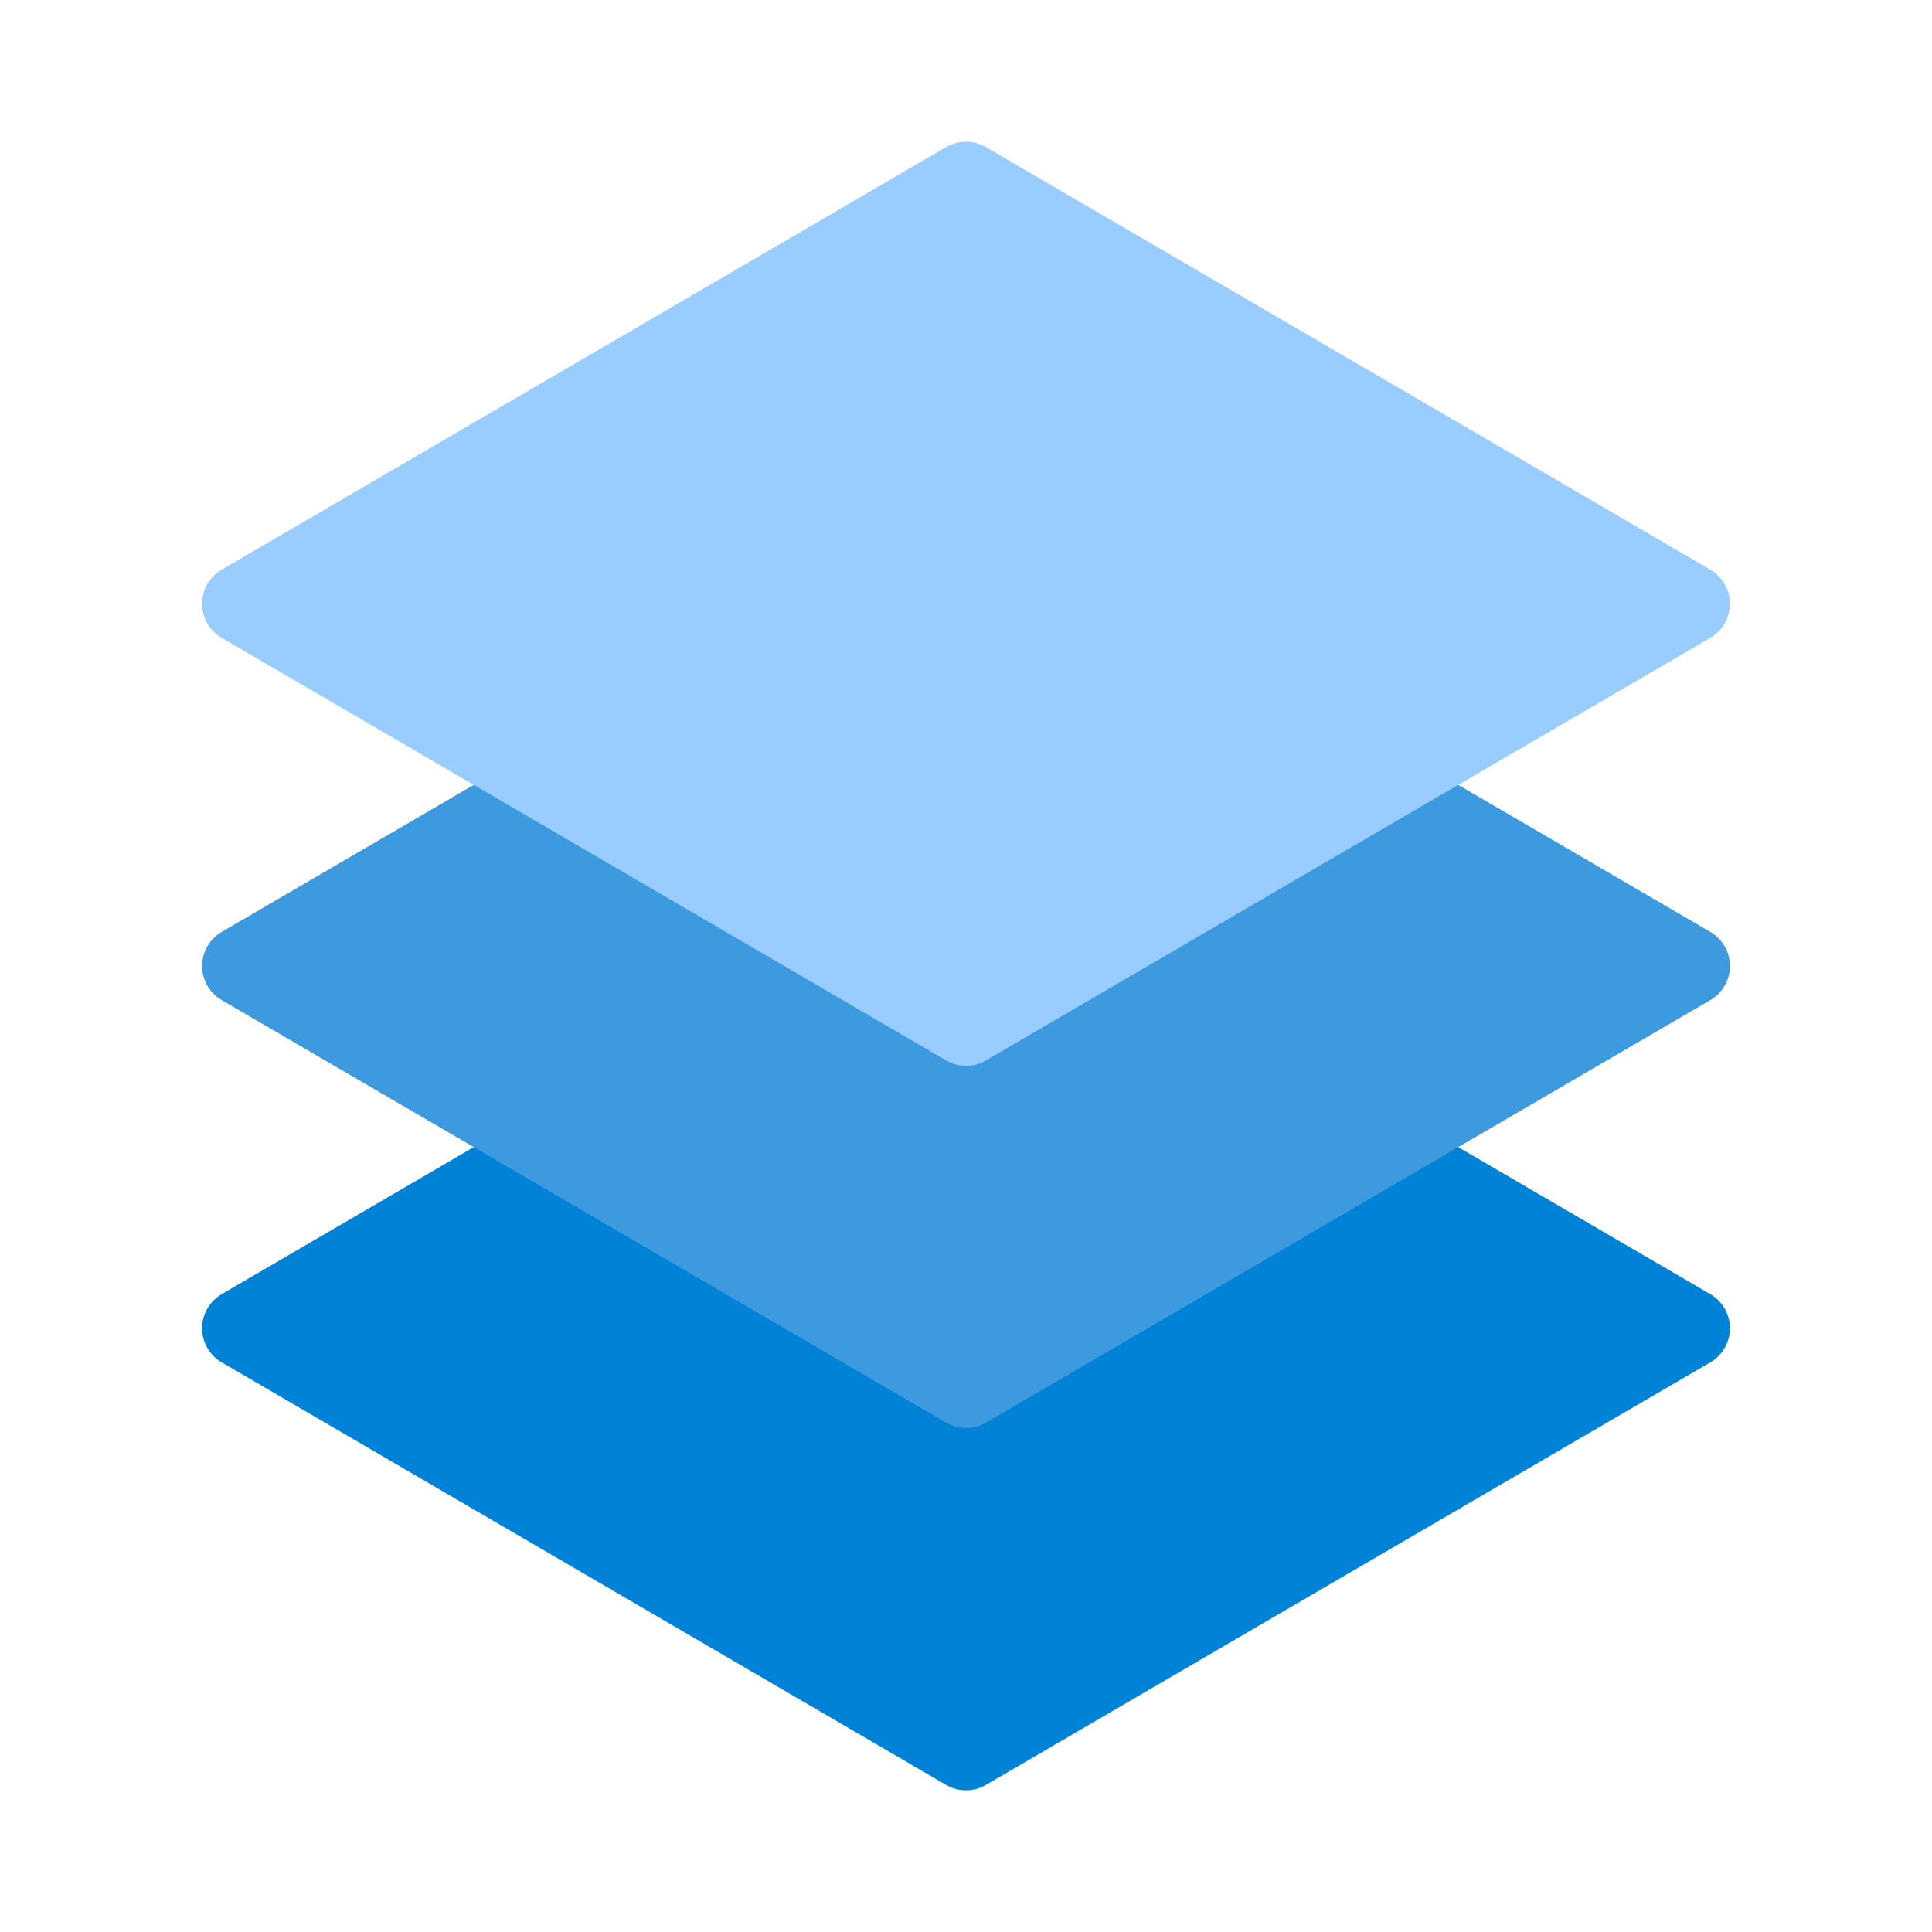
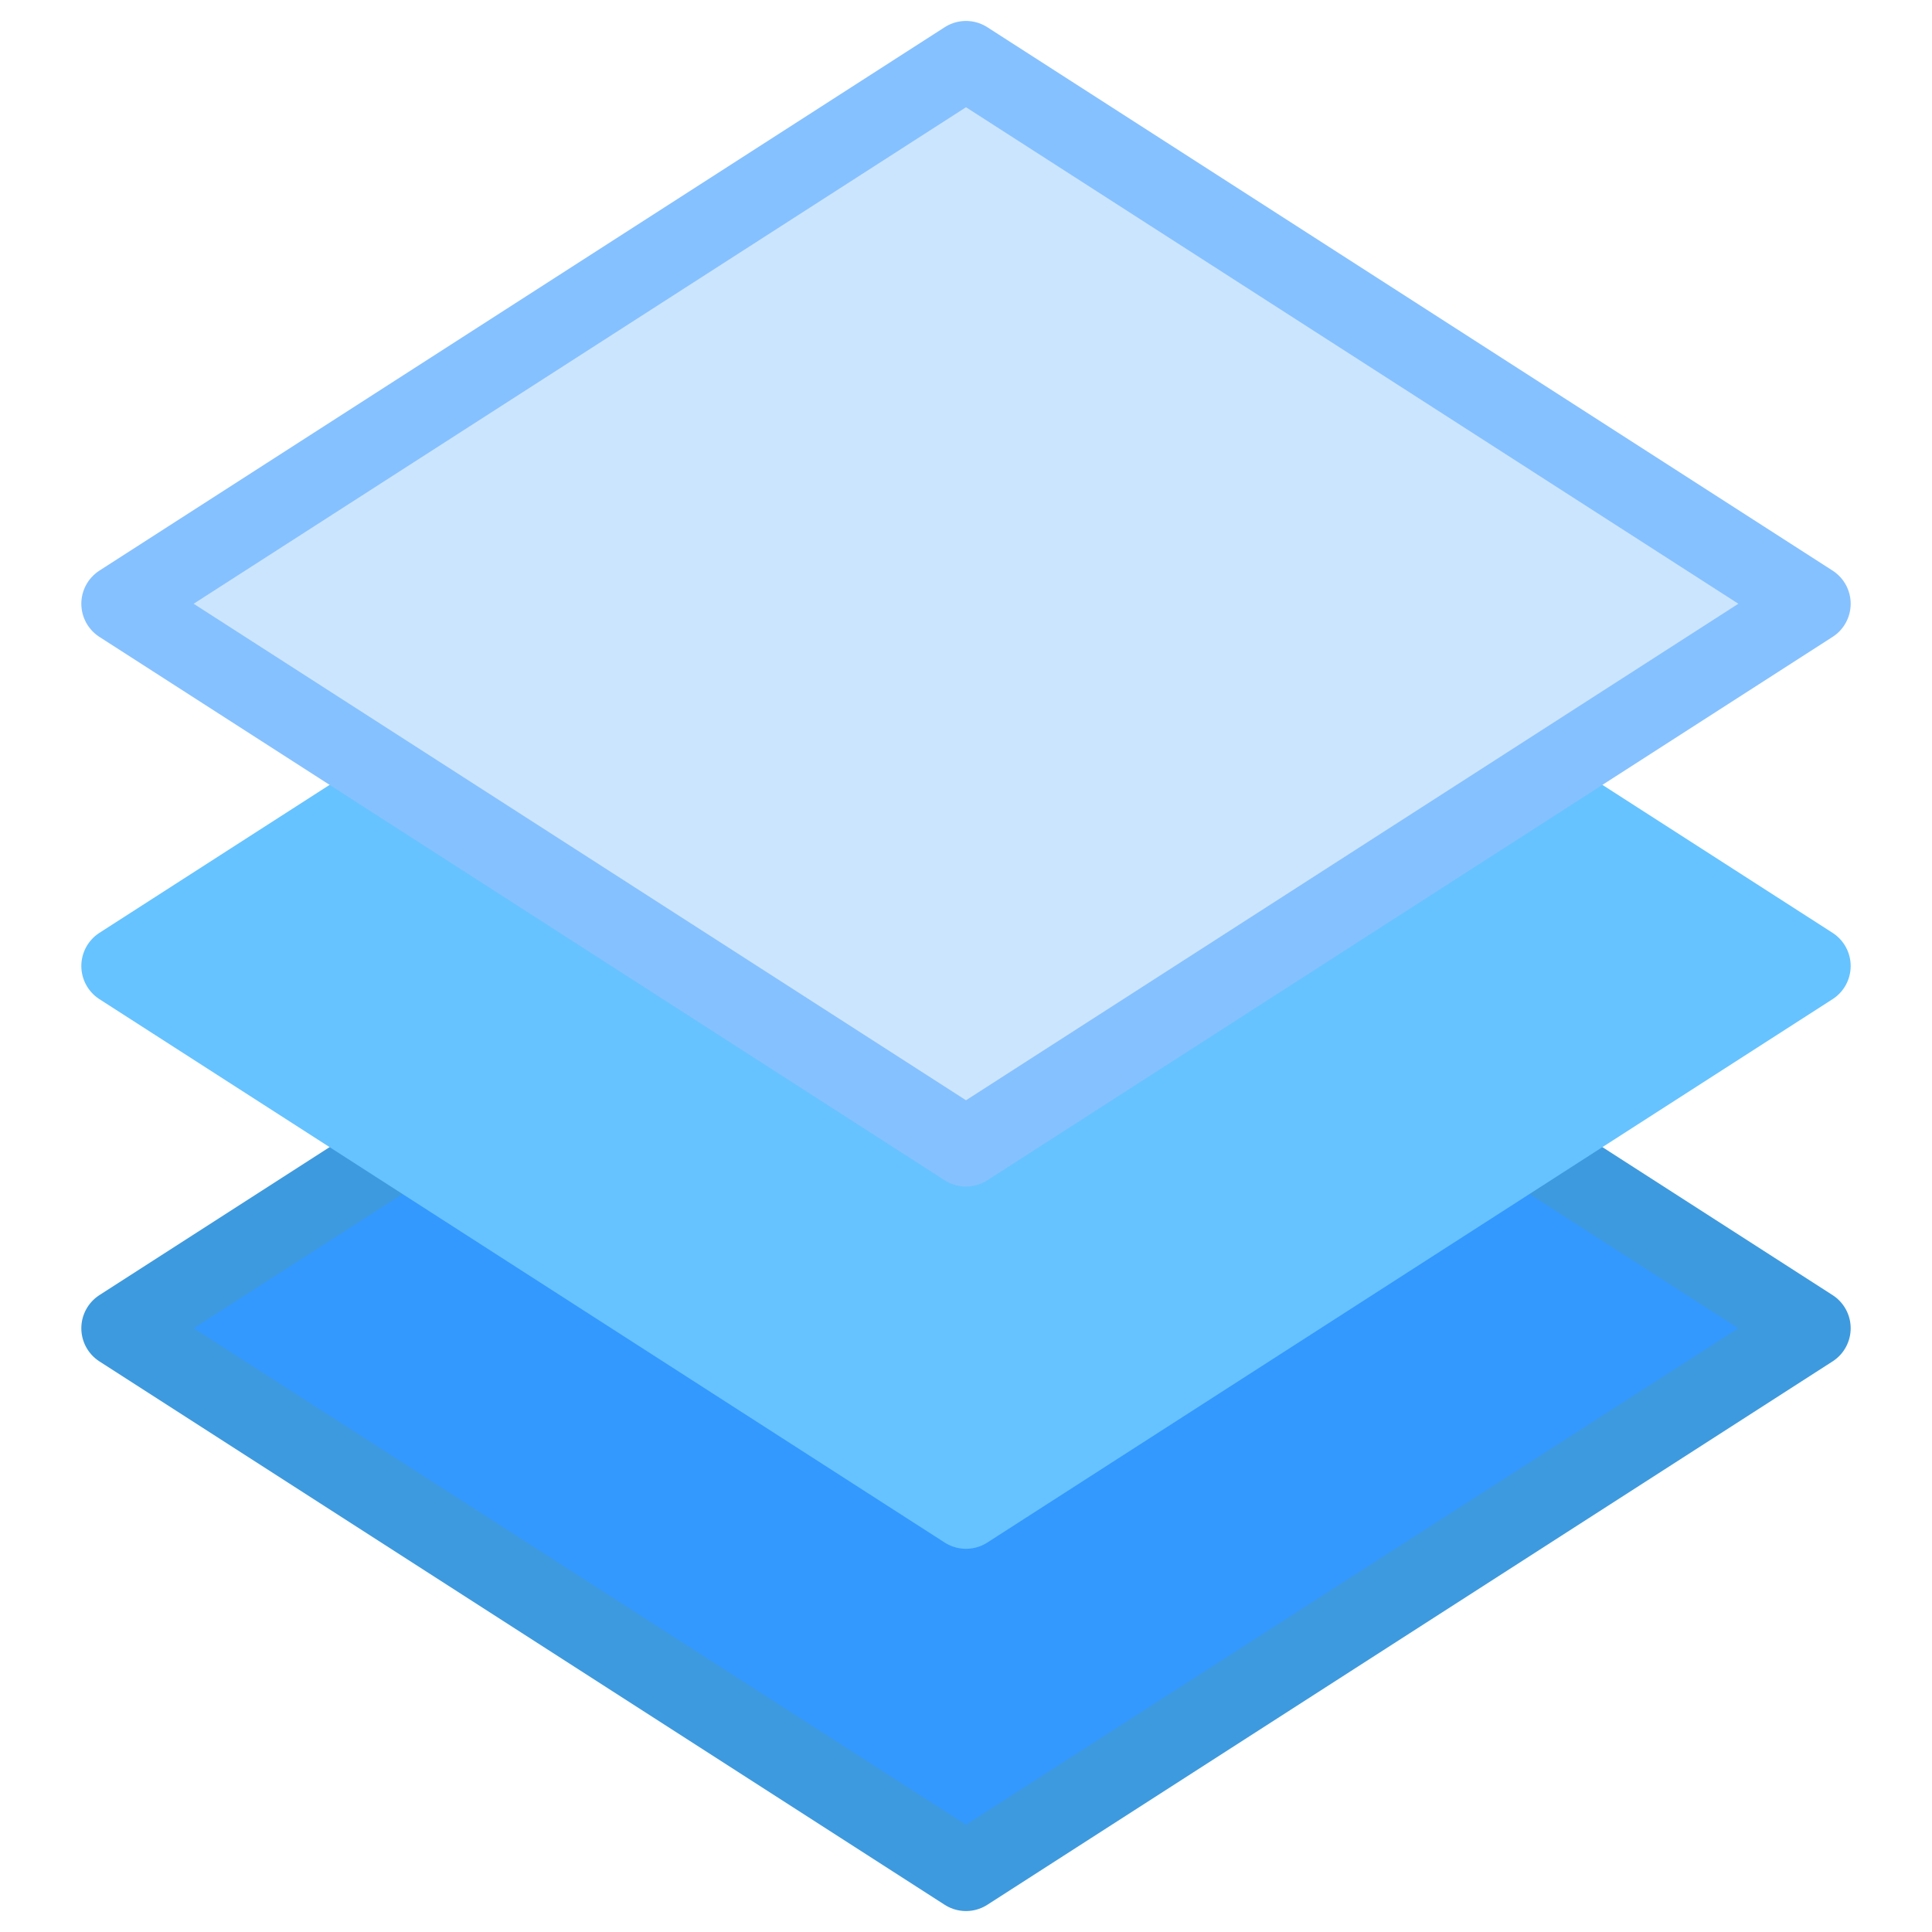
<svg xmlns="http://www.w3.org/2000/svg" width="16" height="16" viewBox="0 0 16 16" version="1.1" id="svg5" xml:space="preserve">
  <defs id="defs2" />
  <g id="layer3">
-     <path style="fill:#0083d7;stroke:#0083d7;stroke-width:0.653;stroke-linecap:round;stroke-linejoin:round;stroke-dashoffset:1;paint-order:fill markers stroke" d="M 8,7.5 2,11 8,14.5 14,11 8,7.5" id="path689" />
-     <path style="fill:#3e9ade;stroke:#3e9ade;stroke-width:0.653;stroke-linecap:round;stroke-linejoin:round;stroke-dashoffset:1;paint-order:fill markers stroke" d="M 8,4.5 2,8 8,11.5 14,8 8,4.5" id="path687" />
-     <path style="fill:#99ccff;stroke:#99ccff;stroke-width:0.653;stroke-linecap:round;stroke-linejoin:round;stroke-dashoffset:1;paint-order:fill markers stroke" d="M 8,1.5 2,5 8,8.5 14,5 8,1.5" id="path433" />
+     <path style="fill:#3399ff;stroke:#3e9ade;stroke-width:0.653;stroke-linecap:round;stroke-linejoin:round;stroke-dashoffset:1;paint-order:fill markers stroke;stroke-opacity:1;fill-opacity:1" d="M 1,11 8,15.5 15,11 8,6.5 Z" id="path391" />
+     <path style="display:inline;fill:#66c3ff;fill-opacity:1;stroke:#66c3ff;stroke-width:0.653;stroke-linecap:round;stroke-linejoin:round;stroke-dashoffset:1;stroke-opacity:1;paint-order:fill markers stroke" d="M 1,8 8,12.5 15,8 8,3.5 Z" id="path389" />
+     <path style="fill:#cce5ff;stroke:#86c1ff;stroke-width:0.653;stroke-linecap:round;stroke-linejoin:round;stroke-dashoffset:1;paint-order:fill markers stroke;stroke-opacity:1;fill-opacity:1" d="M 1,5 8,9.5 15,5 8,0.5 Z" id="path433" />
  </g>
</svg>
